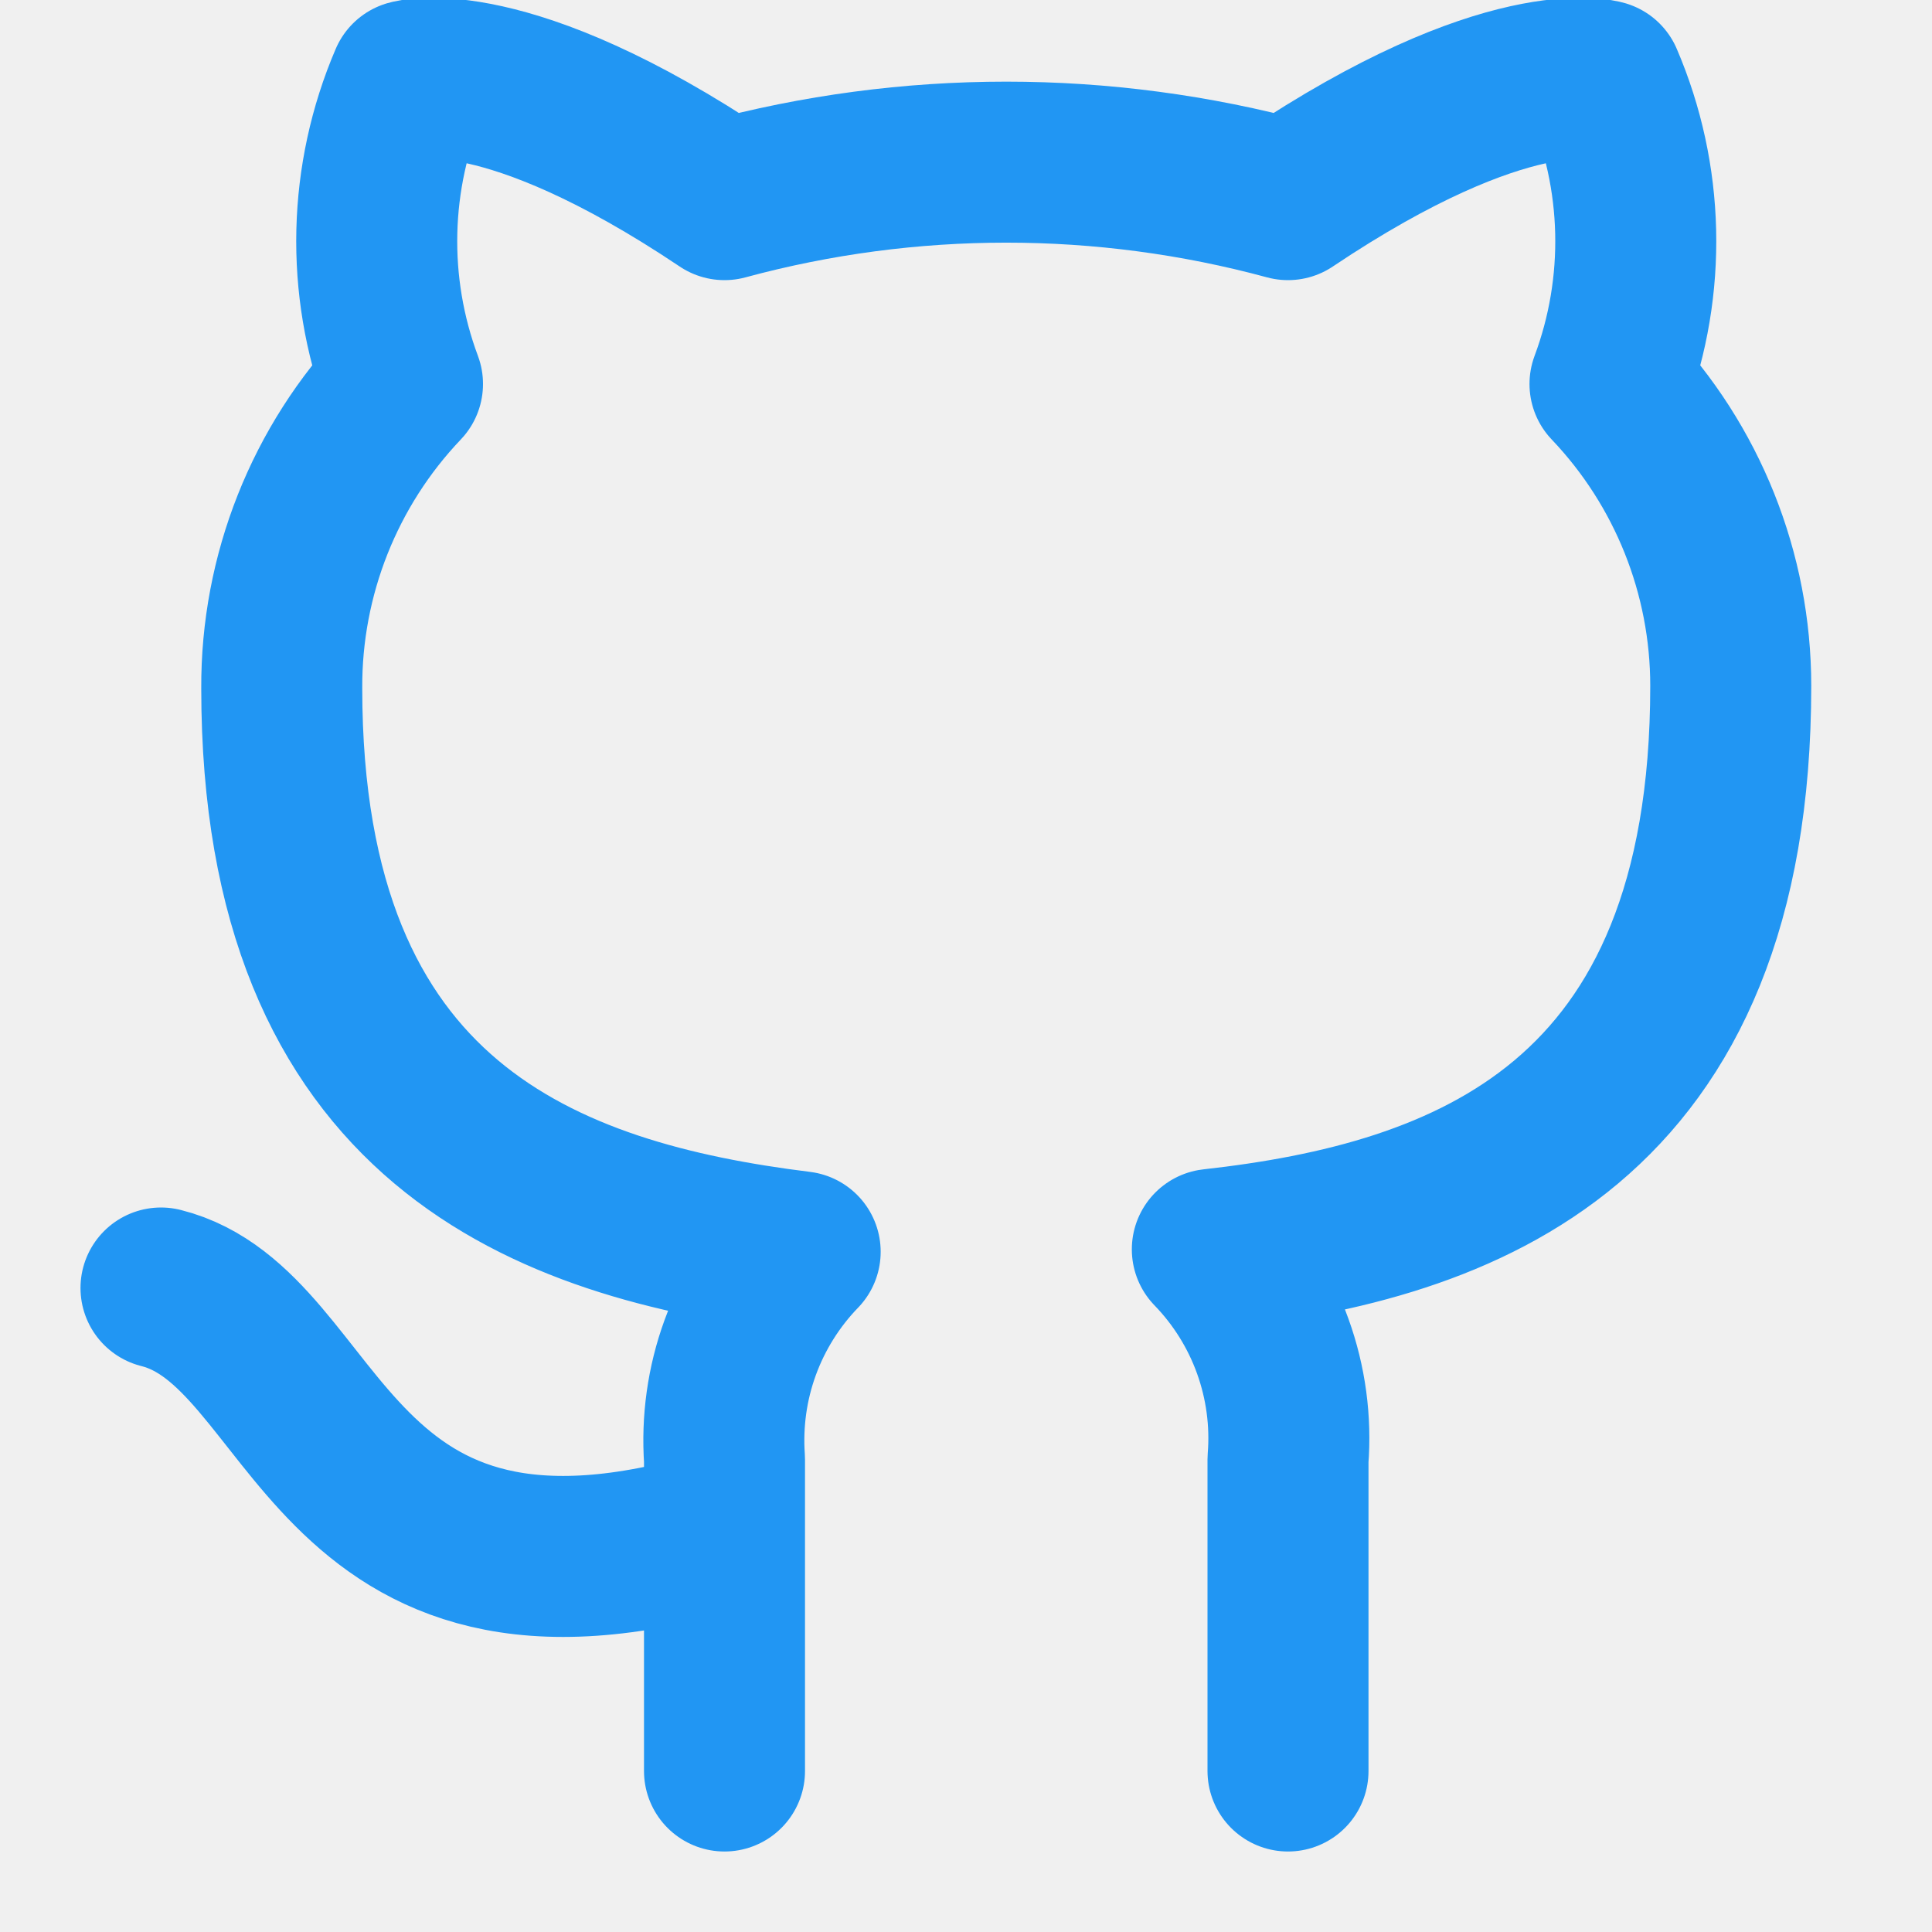
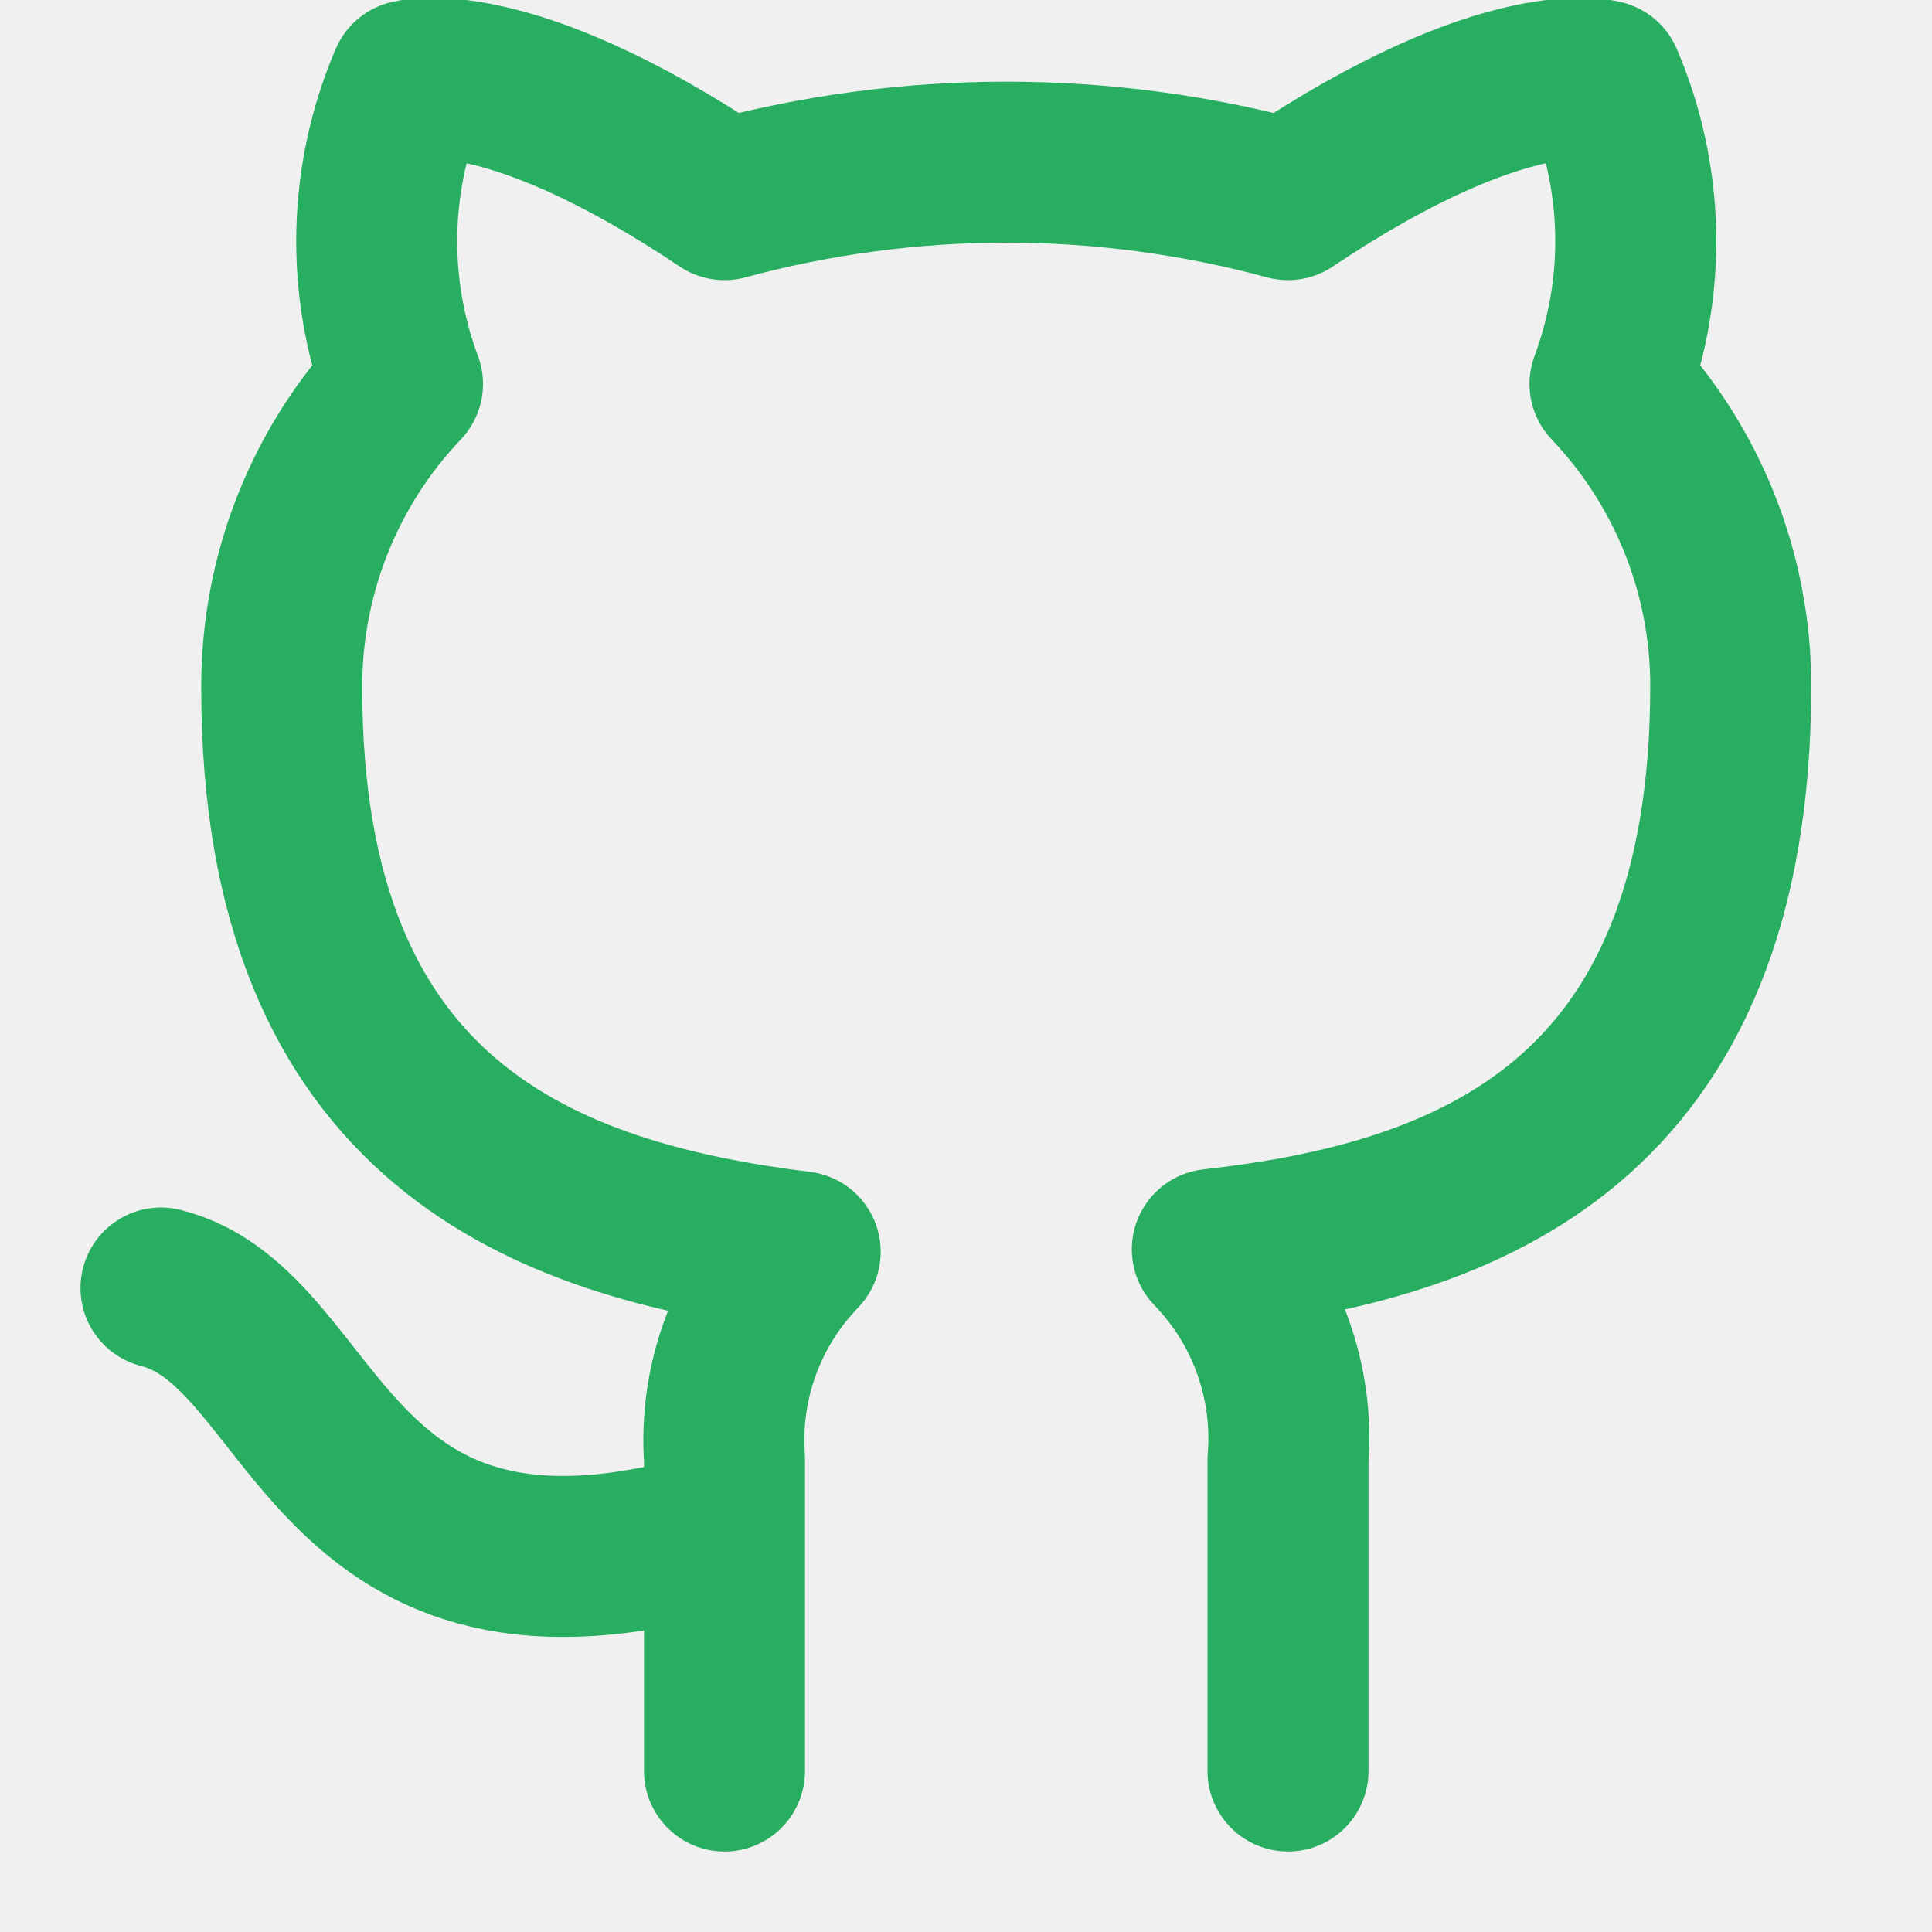
<svg xmlns="http://www.w3.org/2000/svg" width="24" height="24" viewBox="0 0 24 24" fill="none">
  <g clip-path="url(#clip0_1675_274)">
-     <path d="M9 19C4 20.5 4 16.5 2 16M16 22V18.13C16.038 17.653 15.973 17.174 15.811 16.724C15.649 16.274 15.393 15.864 15.06 15.52C18.2 15.17 21.5 13.98 21.5 8.52C21.5 7.124 20.963 5.781 20 4.77C20.456 3.549 20.424 2.198 19.91 1C19.91 1 18.73 0.65 16 2.48C13.708 1.859 11.292 1.859 9 2.48C6.27 0.65 5.09 1 5.09 1C4.576 2.198 4.544 3.549 5 4.77C4.03 5.789 3.493 7.144 3.5 8.55C3.5 13.97 6.8 15.16 9.94 15.55C9.611 15.89 9.357 16.296 9.195 16.74C9.033 17.184 8.967 17.658 9 18.13V22" stroke="#2196F3" stroke-width="2" stroke-linecap="round" stroke-linejoin="round" />
+     <path d="M9 19C4 20.5 4 16.5 2 16M16 22V18.13C16.038 17.653 15.973 17.174 15.811 16.724C15.649 16.274 15.393 15.864 15.06 15.52C18.2 15.17 21.5 13.98 21.5 8.52C21.5 7.124 20.963 5.781 20 4.77C20.456 3.549 20.424 2.198 19.91 1C19.91 1 18.73 0.65 16 2.48C13.708 1.859 11.292 1.859 9 2.48C6.27 0.65 5.09 1 5.09 1C4.576 2.198 4.544 3.549 5 4.77C4.03 5.789 3.493 7.144 3.5 8.55C3.5 13.97 6.8 15.16 9.94 15.55C9.611 15.89 9.357 16.296 9.195 16.74C9.033 17.184 8.967 17.658 9 18.13V22" stroke="#27AE60" stroke-width="2" stroke-linecap="round" stroke-linejoin="round" />
  </g>
  <defs>
    <clipPath id="clip0_1675_274">
      <rect width="24" height="24" fill="white" />
    </clipPath>
  </defs>
</svg>
